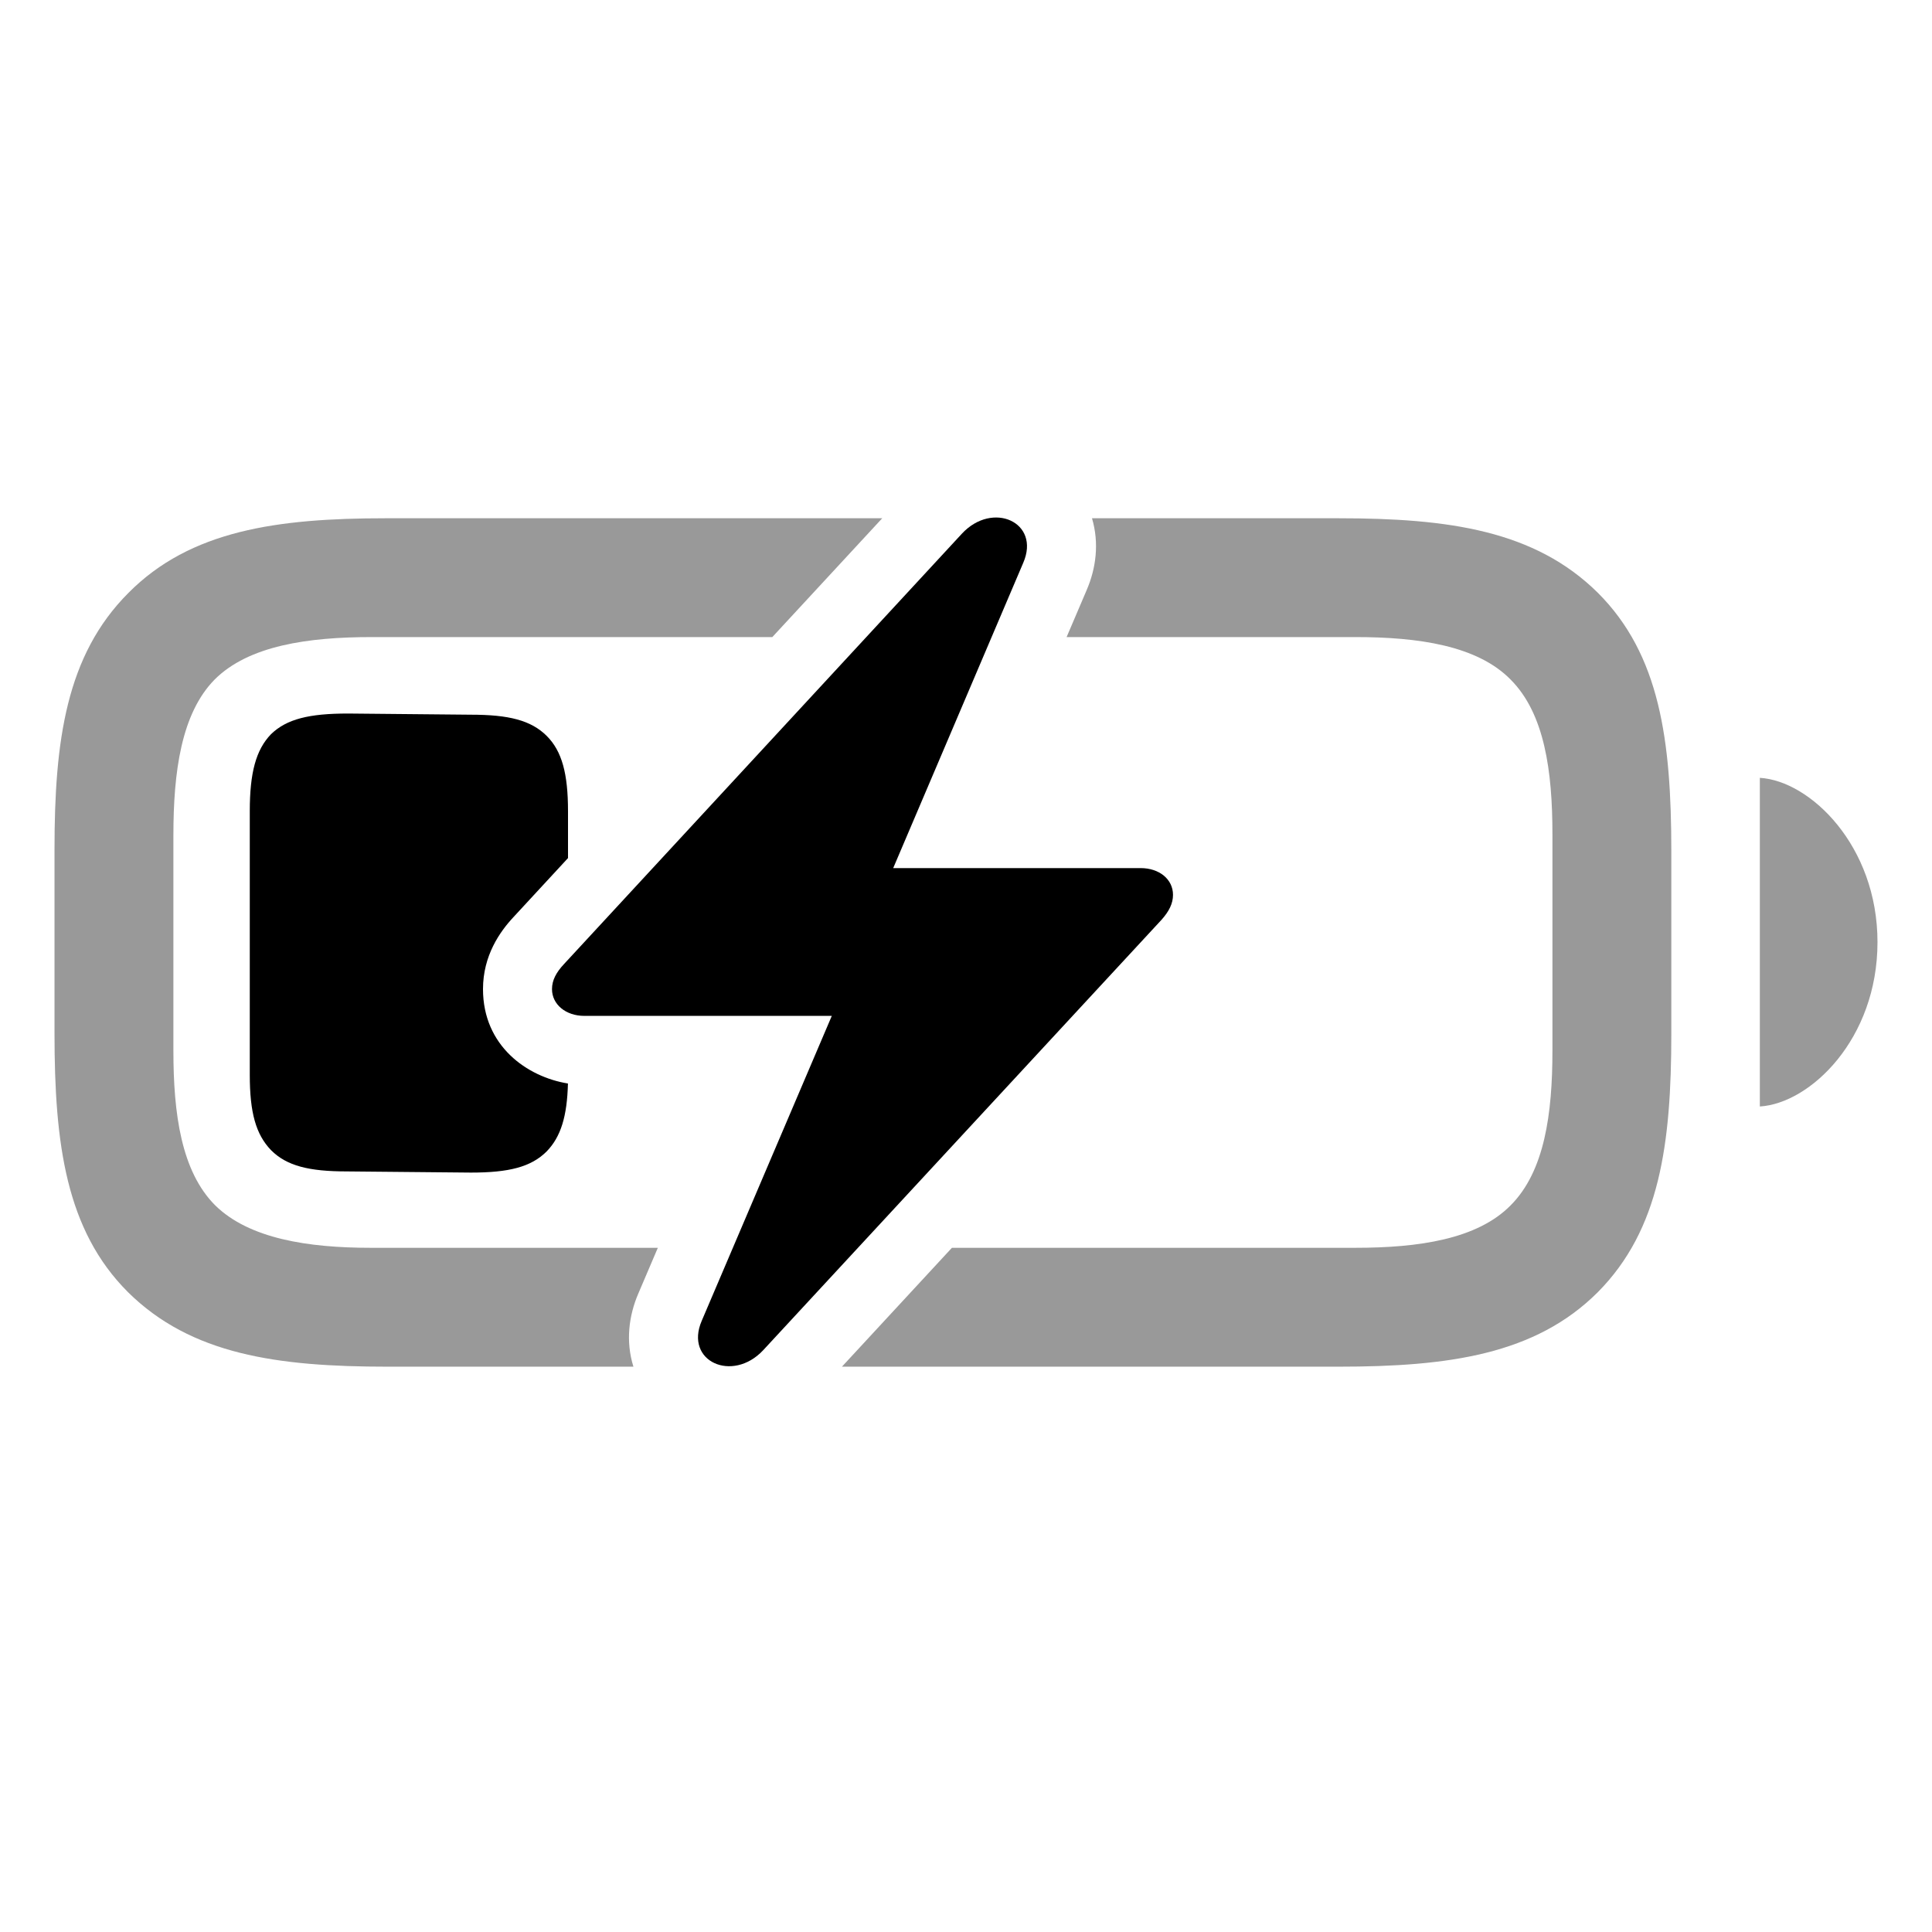
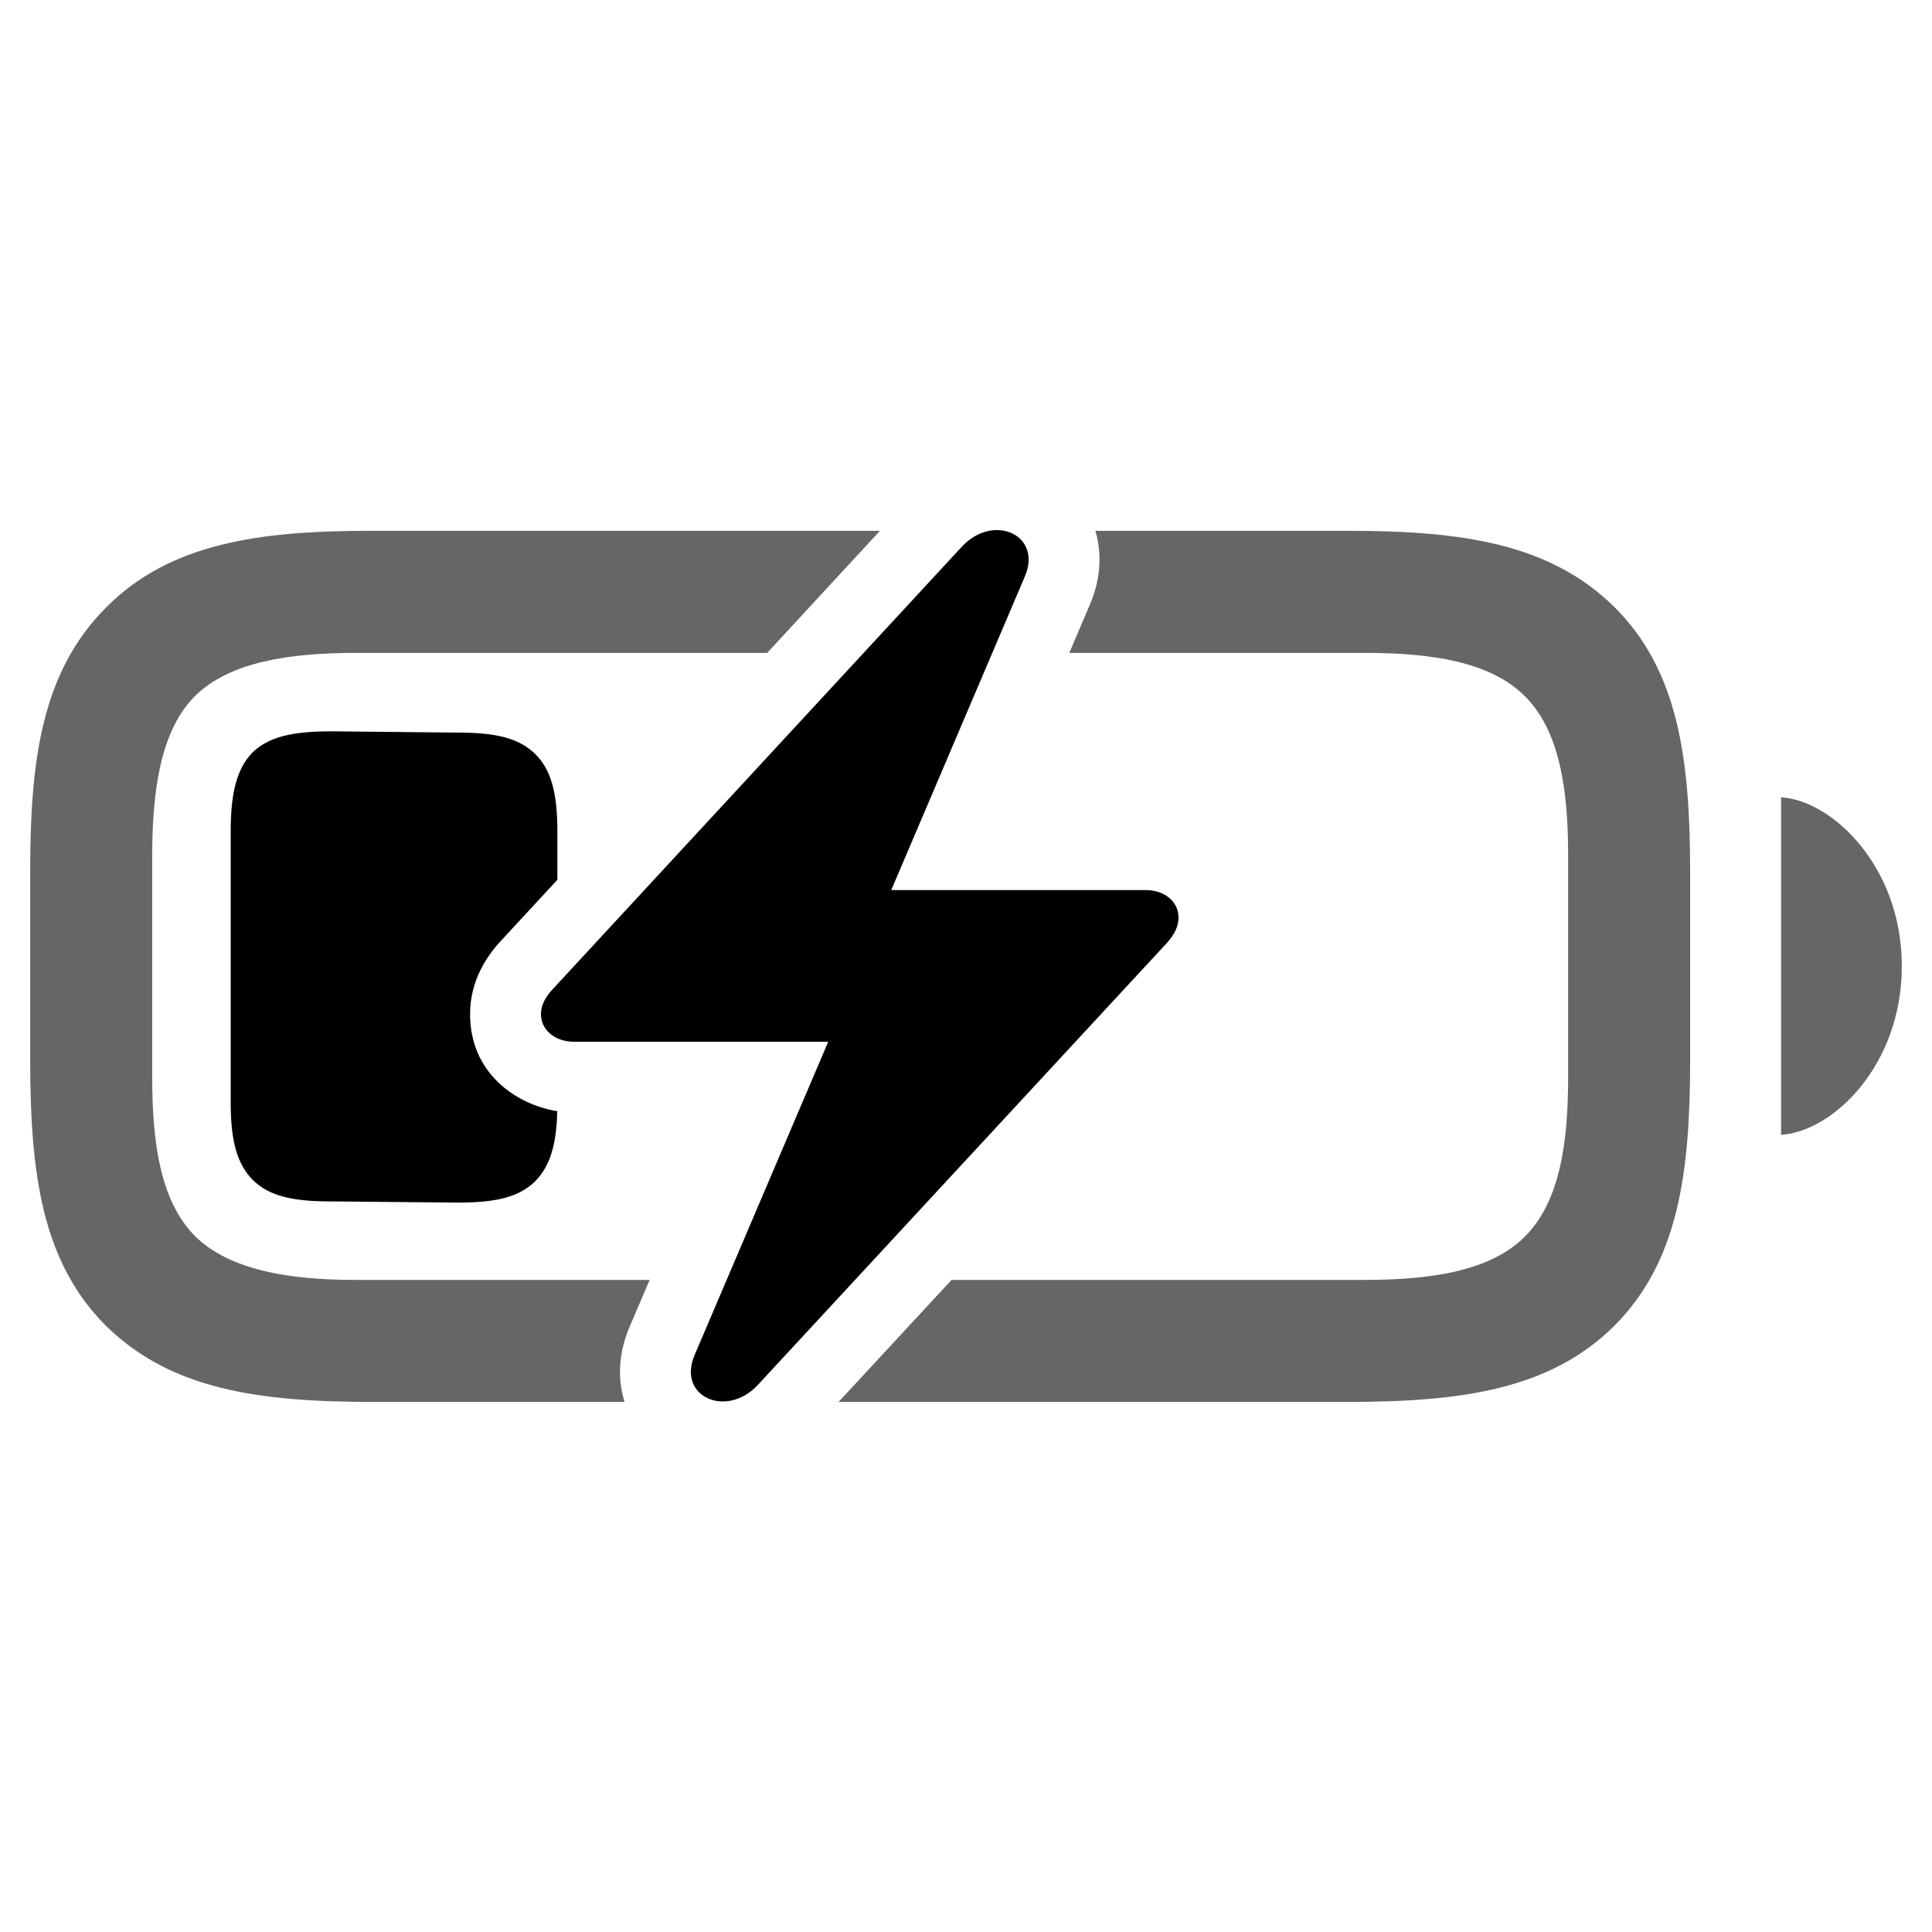
- <svg xmlns="http://www.w3.org/2000/svg" width="28" height="28" viewBox="0 0 28 28" fill="none">
-   <path d="M11.193 9.233L12.786 7.511H5.589C4.016 7.511 2.759 7.687 1.862 8.592C0.957 9.497 0.79 10.736 0.79 12.31V14.981C0.79 16.581 0.957 17.829 1.854 18.726C2.768 19.631 4.016 19.807 5.615 19.807H9.18C9.065 19.439 9.114 19.067 9.25 18.749L9.251 18.747L9.534 18.084H5.369C4.464 18.084 3.611 17.952 3.119 17.469C2.627 16.977 2.513 16.142 2.513 15.227V12.107C2.513 11.185 2.627 10.341 3.11 9.849C3.603 9.356 4.464 9.233 5.387 9.233H11.193Z M15.458 9.233H19.643C20.557 9.233 21.409 9.356 21.893 9.849C22.385 10.341 22.499 11.176 22.499 12.09V15.227C22.499 16.142 22.385 16.977 21.893 17.469C21.409 17.961 20.557 18.084 19.643 18.084H13.796L12.202 19.807H19.396C20.996 19.807 22.253 19.631 23.158 18.726C24.055 17.82 24.222 16.581 24.222 14.981V12.336C24.222 10.727 24.055 9.488 23.158 8.592C22.244 7.687 20.996 7.511 19.396 7.511H15.826C15.933 7.872 15.884 8.237 15.75 8.549L15.458 9.233Z M27.21 13.654C27.21 15.06 26.234 15.992 25.505 16.036V11.273C26.234 11.316 27.21 12.257 27.21 13.654Z" fill="currentColor" opacity="0.4" />
-   <path d="M8.232 12.436V11.756C8.232 11.211 8.144 10.886 7.924 10.666C7.696 10.438 7.371 10.358 6.826 10.358L5.044 10.341C4.481 10.341 4.156 10.42 3.928 10.64C3.708 10.868 3.62 11.202 3.62 11.756V15.579C3.62 16.124 3.708 16.44 3.928 16.669C4.156 16.898 4.481 16.977 5.026 16.977L6.826 16.994C7.371 16.994 7.696 16.915 7.924 16.686C8.129 16.474 8.219 16.177 8.231 15.703C7.638 15.607 7 15.159 7 14.335C7 13.847 7.246 13.501 7.441 13.292L8.232 12.436Z" fill="currentColor" />
-   <path d="M8 14.335C8 14.556 8.198 14.723 8.47 14.723H12.055L10.17 19.142C9.916 19.731 10.615 20.044 11.06 19.569L16.833 13.331C16.944 13.207 17 13.093 17 12.969C17 12.743 16.802 12.581 16.53 12.581H12.945L14.83 8.156C15.084 7.568 14.385 7.255 13.94 7.735L8.173 13.973C8.062 14.092 8 14.205 8 14.335Z" fill="currentColor" />
+ <svg xmlns="http://www.w3.org/2000/svg" width="32" height="32" viewBox="0 0 32 32" fill="none">
+   <path d="M12.707 10.814L14.575 8.792H6.131C4.285 8.792 2.81 8.999 1.758 10.061C0.696 11.123 0.5 12.577 0.5 14.423V17.558C0.5 19.435 0.696 20.9 1.748 21.952C2.82 23.014 4.285 23.22 6.162 23.22H10.344C10.21 22.789 10.267 22.353 10.427 21.979L10.428 21.977L10.76 21.199H5.873C4.811 21.199 3.81 21.044 3.233 20.477C2.655 19.899 2.521 18.92 2.521 17.847V14.186C2.521 13.103 2.655 12.113 3.222 11.536C3.8 10.958 4.811 10.814 5.893 10.814H12.707Z M17.711 10.814H22.621C23.693 10.814 24.694 10.958 25.261 11.536C25.838 12.113 25.973 13.093 25.973 14.165V17.847C25.973 18.92 25.838 19.899 25.261 20.477C24.694 21.054 23.693 21.199 22.621 21.199H15.761L13.89 23.22H22.332C24.209 23.22 25.684 23.014 26.746 21.952C27.798 20.889 27.994 19.435 27.994 17.558V14.454C27.994 12.567 27.798 11.113 26.746 10.061C25.674 8.999 24.209 8.792 22.332 8.792H18.143C18.268 9.216 18.211 9.644 18.053 10.011L17.711 10.814Z M31.5 16.001C31.5 17.651 30.355 18.744 29.5 18.796V13.206C30.355 13.258 31.5 14.361 31.5 16.001Z" fill="currentColor" opacity="0.6" />
+   <path d="M9.232 14.572V13.774C9.232 13.134 9.129 12.753 8.871 12.495C8.603 12.227 8.221 12.134 7.582 12.134L5.491 12.113C4.831 12.113 4.45 12.206 4.181 12.464C3.924 12.732 3.821 13.124 3.821 13.774V18.259C3.821 18.899 3.924 19.27 4.181 19.538C4.45 19.806 4.831 19.899 5.47 19.899L7.582 19.919C8.221 19.919 8.603 19.827 8.871 19.559C9.111 19.309 9.217 18.96 9.23 18.405C8.535 18.292 7.786 17.766 7.786 16.799C7.786 16.227 8.075 15.821 8.303 15.576L9.232 14.572Z" fill="currentColor" />
+   <path d="M8.96 16.799C8.96 17.059 9.192 17.255 9.511 17.255H13.718L11.506 22.441C11.208 23.131 12.028 23.498 12.55 22.941L19.324 15.622C19.455 15.476 19.52 15.343 19.52 15.197C19.52 14.931 19.288 14.742 18.969 14.742H14.762L16.974 9.55C17.272 8.859 16.452 8.492 15.93 9.056L9.163 16.375C9.032 16.514 8.96 16.647 8.96 16.799Z" fill="currentColor" />
</svg>
